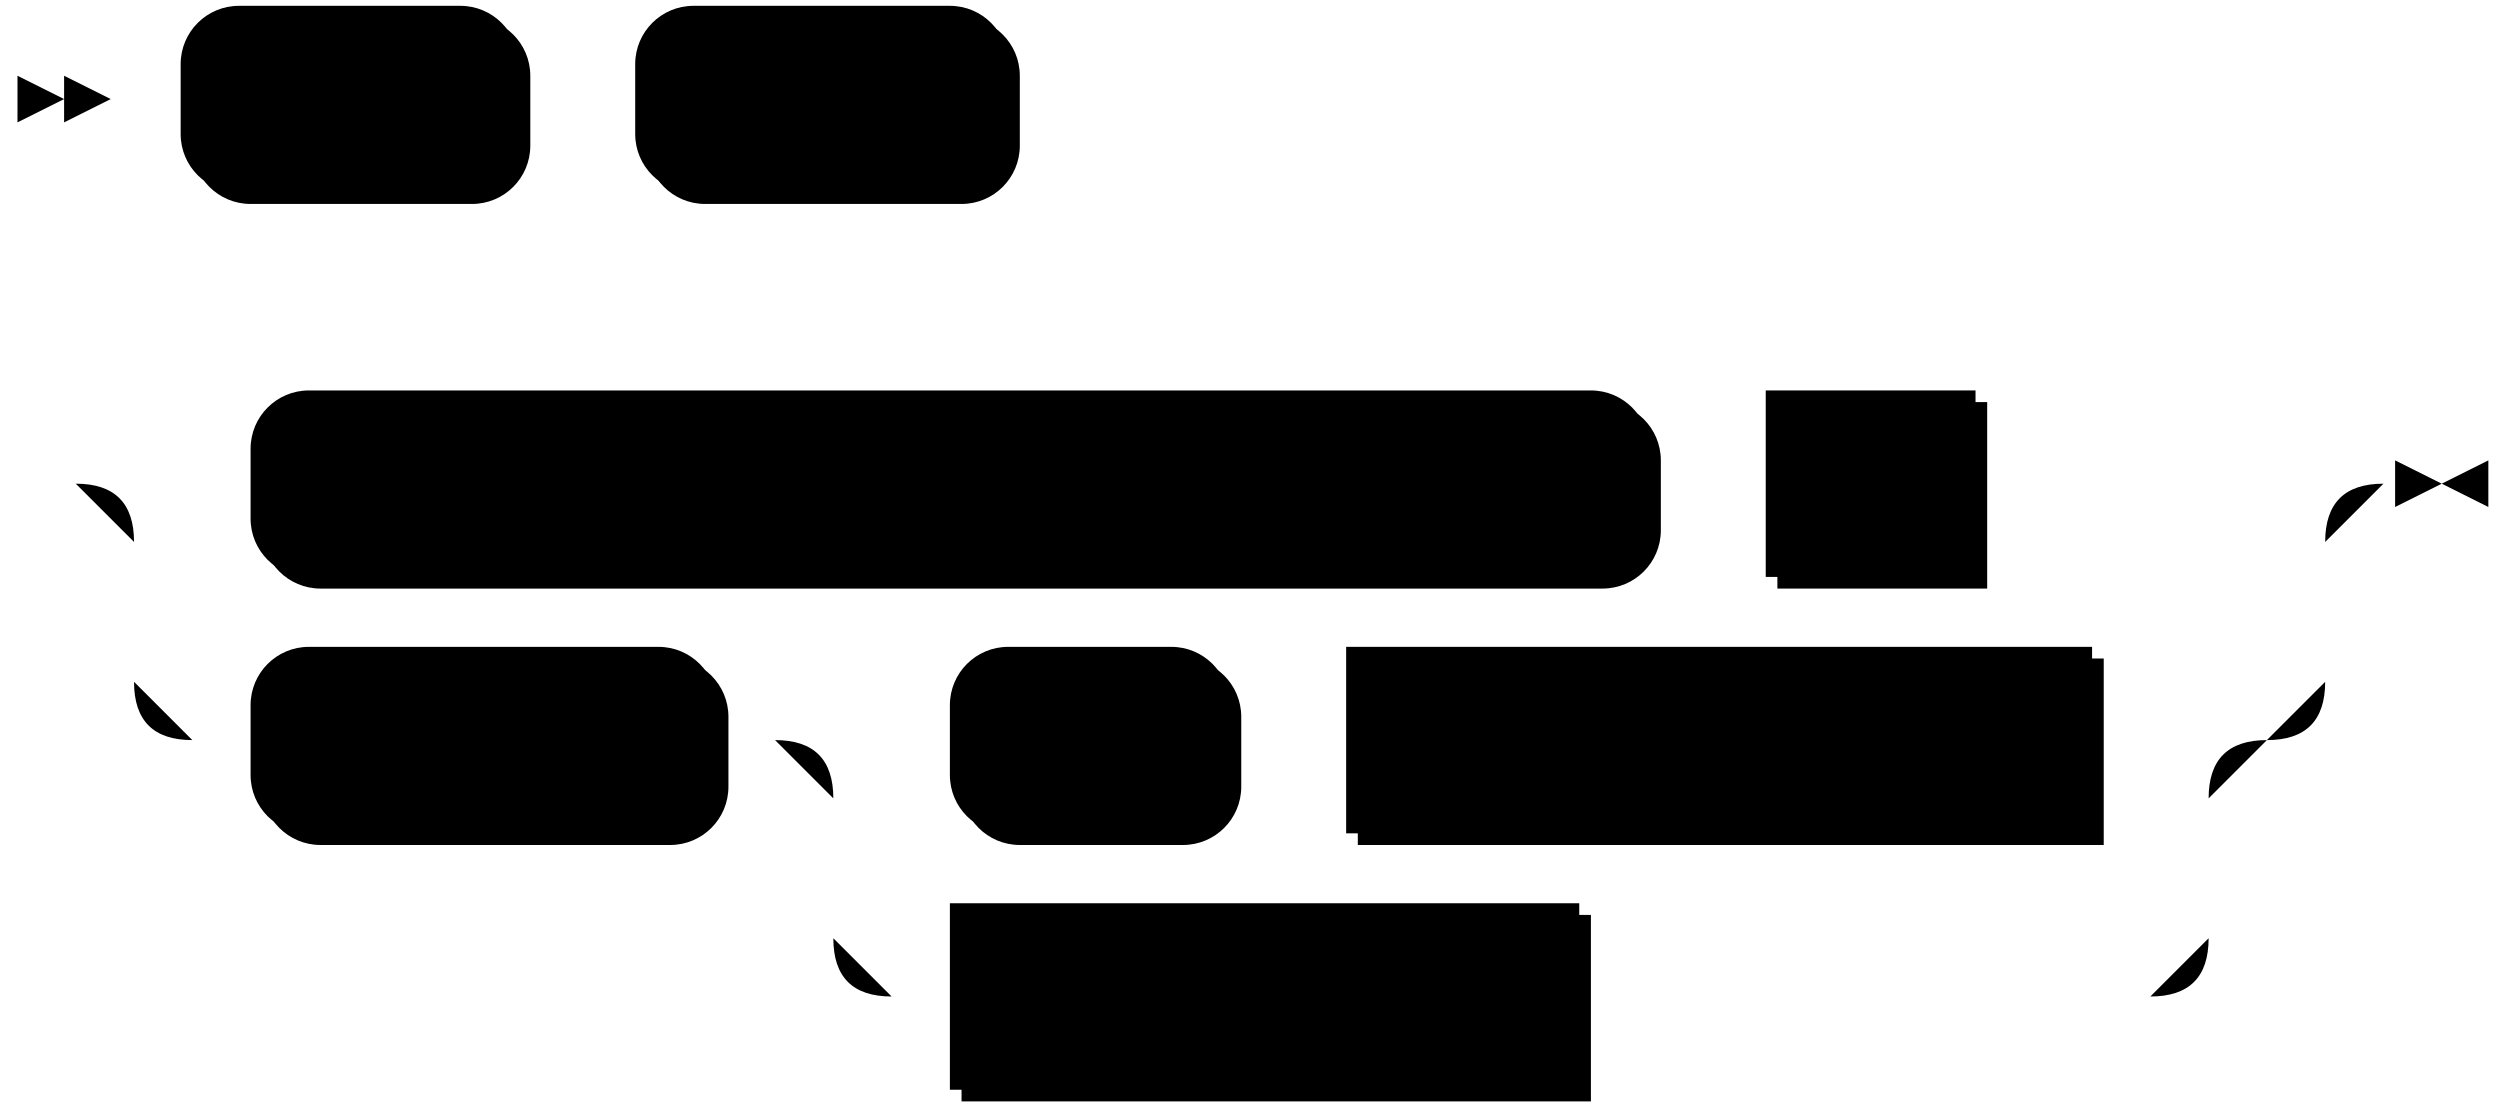
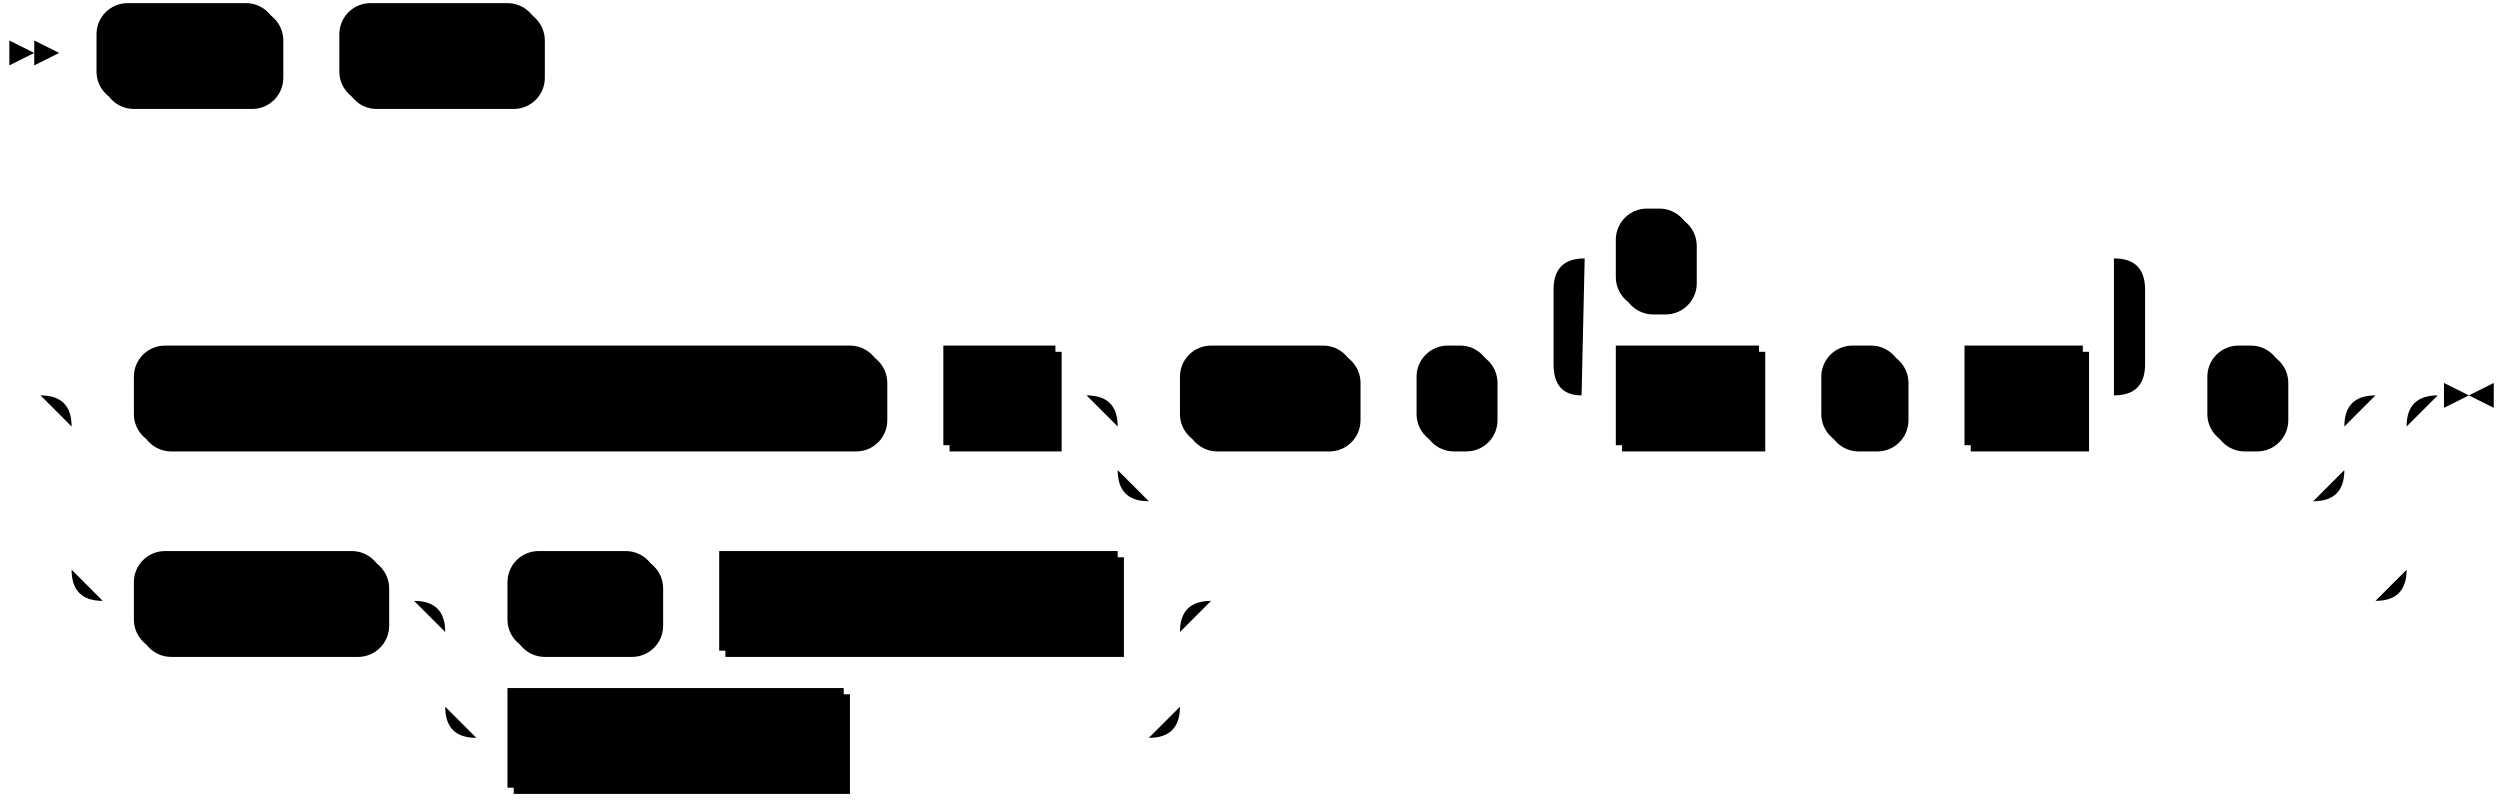
- <svg xmlns="http://www.w3.org/2000/svg" width="429" height="191">
+ <svg xmlns="http://www.w3.org/2000/svg" width="803" height="257">
  <polygon points="11 17 3 13 3 21" />
  <polygon points="19 17 11 13 11 21" />
  <rect x="33" y="3" width="58" height="32" rx="10" />
  <rect x="31" y="1" width="58" height="32" class="terminal" rx="10" />
  <text class="terminal" x="41" y="21">AVRO</text>
  <rect x="111" y="3" width="64" height="32" rx="10" />
  <rect x="109" y="1" width="64" height="32" class="terminal" rx="10" />
  <text class="terminal" x="119" y="21">USING</text>
-   <rect x="45" y="69" width="240" height="32" rx="10" />
-   <rect x="43" y="67" width="240" height="32" class="terminal" rx="10" />
-   <text class="terminal" x="53" y="87">CONFLUENT SCHEMA REGISTRY</text>
-   <rect x="305" y="69" width="36" height="32" />
-   <rect x="303" y="67" width="36" height="32" class="nonterminal" />
-   <text class="nonterminal" x="313" y="87">url</text>
-   <rect x="45" y="113" width="80" height="32" rx="10" />
-   <rect x="43" y="111" width="80" height="32" class="terminal" rx="10" />
-   <text class="terminal" x="53" y="131">SCHEMA</text>
-   <rect x="165" y="113" width="48" height="32" rx="10" />
-   <rect x="163" y="111" width="48" height="32" class="terminal" rx="10" />
-   <text class="terminal" x="173" y="131">FILE</text>
-   <rect x="233" y="113" width="128" height="32" />
-   <rect x="231" y="111" width="128" height="32" class="nonterminal" />
-   <text class="nonterminal" x="241" y="131">schema_file_path</text>
-   <rect x="165" y="157" width="108" height="32" />
-   <rect x="163" y="155" width="108" height="32" class="nonterminal" />
-   <text class="nonterminal" x="173" y="175">inline_schema</text>
-   <path class="line" d="m19 17 h2 m0 0 h10 m58 0 h10 m0 0 h10 m64 0 h10 m2 0 l2 0 m2 0 l2 0 m2 0 l2 0 m-194 66 l2 0 m2 0 l2 0 m2 0 l2 0 m22 0 h10 m240 0 h10 m0 0 h10 m36 0 h10 m0 0 h40 m-376 0 h20 m356 0 h20 m-396 0 q10 0 10 10 m376 0 q0 -10 10 -10 m-386 10 v24 m376 0 v-24 m-376 24 q0 10 10 10 m356 0 q10 0 10 -10 m-366 10 h10 m80 0 h10 m20 0 h10 m48 0 h10 m0 0 h10 m128 0 h10 m-236 0 h20 m216 0 h20 m-256 0 q10 0 10 10 m236 0 q0 -10 10 -10 m-246 10 v24 m236 0 v-24 m-236 24 q0 10 10 10 m216 0 q10 0 10 -10 m-226 10 h10 m108 0 h10 m0 0 h88 m43 -88 h-3" />
-   <polygon points="419 83 427 79 427 87" />
-   <polygon points="419 83 411 79 411 87" />
+   <rect x="45" y="113" width="240" height="32" rx="10" />
+   <rect x="43" y="111" width="240" height="32" class="terminal" rx="10" />
+   <text class="terminal" x="53" y="131">CONFLUENT SCHEMA REGISTRY</text>
+   <rect x="305" y="113" width="36" height="32" />
+   <rect x="303" y="111" width="36" height="32" class="nonterminal" />
+   <text class="nonterminal" x="313" y="131">url</text>
+   <rect x="381" y="113" width="56" height="32" rx="10" />
+   <rect x="379" y="111" width="56" height="32" class="terminal" rx="10" />
+   <text class="terminal" x="389" y="131">WITH</text>
+   <rect x="457" y="113" width="24" height="32" rx="10" />
+   <rect x="455" y="111" width="24" height="32" class="terminal" rx="10" />
+   <text class="terminal" x="465" y="131">(</text>
+   <rect x="521" y="113" width="46" height="32" />
+   <rect x="519" y="111" width="46" height="32" class="nonterminal" />
+   <text class="nonterminal" x="529" y="131">field</text>
+   <rect x="587" y="113" width="26" height="32" rx="10" />
+   <rect x="585" y="111" width="26" height="32" class="terminal" rx="10" />
+   <text class="terminal" x="595" y="131">=</text>
+   <rect x="633" y="113" width="38" height="32" />
+   <rect x="631" y="111" width="38" height="32" class="nonterminal" />
+   <text class="nonterminal" x="641" y="131">val</text>
+   <rect x="521" y="69" width="24" height="32" rx="10" />
+   <rect x="519" y="67" width="24" height="32" class="terminal" rx="10" />
+   <text class="terminal" x="529" y="87">,</text>
+   <rect x="711" y="113" width="24" height="32" rx="10" />
+   <rect x="709" y="111" width="24" height="32" class="terminal" rx="10" />
+   <text class="terminal" x="719" y="131">)</text>
+   <rect x="45" y="179" width="80" height="32" rx="10" />
+   <rect x="43" y="177" width="80" height="32" class="terminal" rx="10" />
+   <text class="terminal" x="53" y="197">SCHEMA</text>
+   <rect x="165" y="179" width="48" height="32" rx="10" />
+   <rect x="163" y="177" width="48" height="32" class="terminal" rx="10" />
+   <text class="terminal" x="173" y="197">FILE</text>
+   <rect x="233" y="179" width="128" height="32" />
+   <rect x="231" y="177" width="128" height="32" class="nonterminal" />
+   <text class="nonterminal" x="241" y="197">schema_file_path</text>
+   <rect x="165" y="223" width="108" height="32" />
+   <rect x="163" y="221" width="108" height="32" class="nonterminal" />
+   <text class="nonterminal" x="173" y="241">inline_schema</text>
+   <path class="line" d="m19 17 h2 m0 0 h10 m58 0 h10 m0 0 h10 m64 0 h10 m2 0 l2 0 m2 0 l2 0 m2 0 l2 0 m-194 110 l2 0 m2 0 l2 0 m2 0 l2 0 m22 0 h10 m240 0 h10 m0 0 h10 m36 0 h10 m20 0 h10 m56 0 h10 m0 0 h10 m24 0 h10 m20 0 h10 m46 0 h10 m0 0 h10 m26 0 h10 m0 0 h10 m38 0 h10 m-190 0 l20 0 m-1 0 q-9 0 -9 -10 l0 -24 q0 -10 10 -10 m170 44 l20 0 m-20 0 q10 0 10 -10 l0 -24 q0 -10 -10 -10 m-170 0 h10 m24 0 h10 m0 0 h126 m20 44 h10 m24 0 h10 m-394 0 h20 m374 0 h20 m-414 0 q10 0 10 10 m394 0 q0 -10 10 -10 m-404 10 v14 m394 0 v-14 m-394 14 q0 10 10 10 m374 0 q10 0 10 -10 m-384 10 h10 m0 0 h364 m-730 -34 h20 m730 0 h20 m-770 0 q10 0 10 10 m750 0 q0 -10 10 -10 m-760 10 v46 m750 0 v-46 m-750 46 q0 10 10 10 m730 0 q10 0 10 -10 m-740 10 h10 m80 0 h10 m20 0 h10 m48 0 h10 m0 0 h10 m128 0 h10 m-236 0 h20 m216 0 h20 m-256 0 q10 0 10 10 m236 0 q0 -10 10 -10 m-246 10 v24 m236 0 v-24 m-236 24 q0 10 10 10 m216 0 q10 0 10 -10 m-226 10 h10 m108 0 h10 m0 0 h88 m20 -44 h374 m23 -66 h-3" />
+   <polygon points="793 127 801 123 801 131" />
+   <polygon points="793 127 785 123 785 131" />
</svg>
